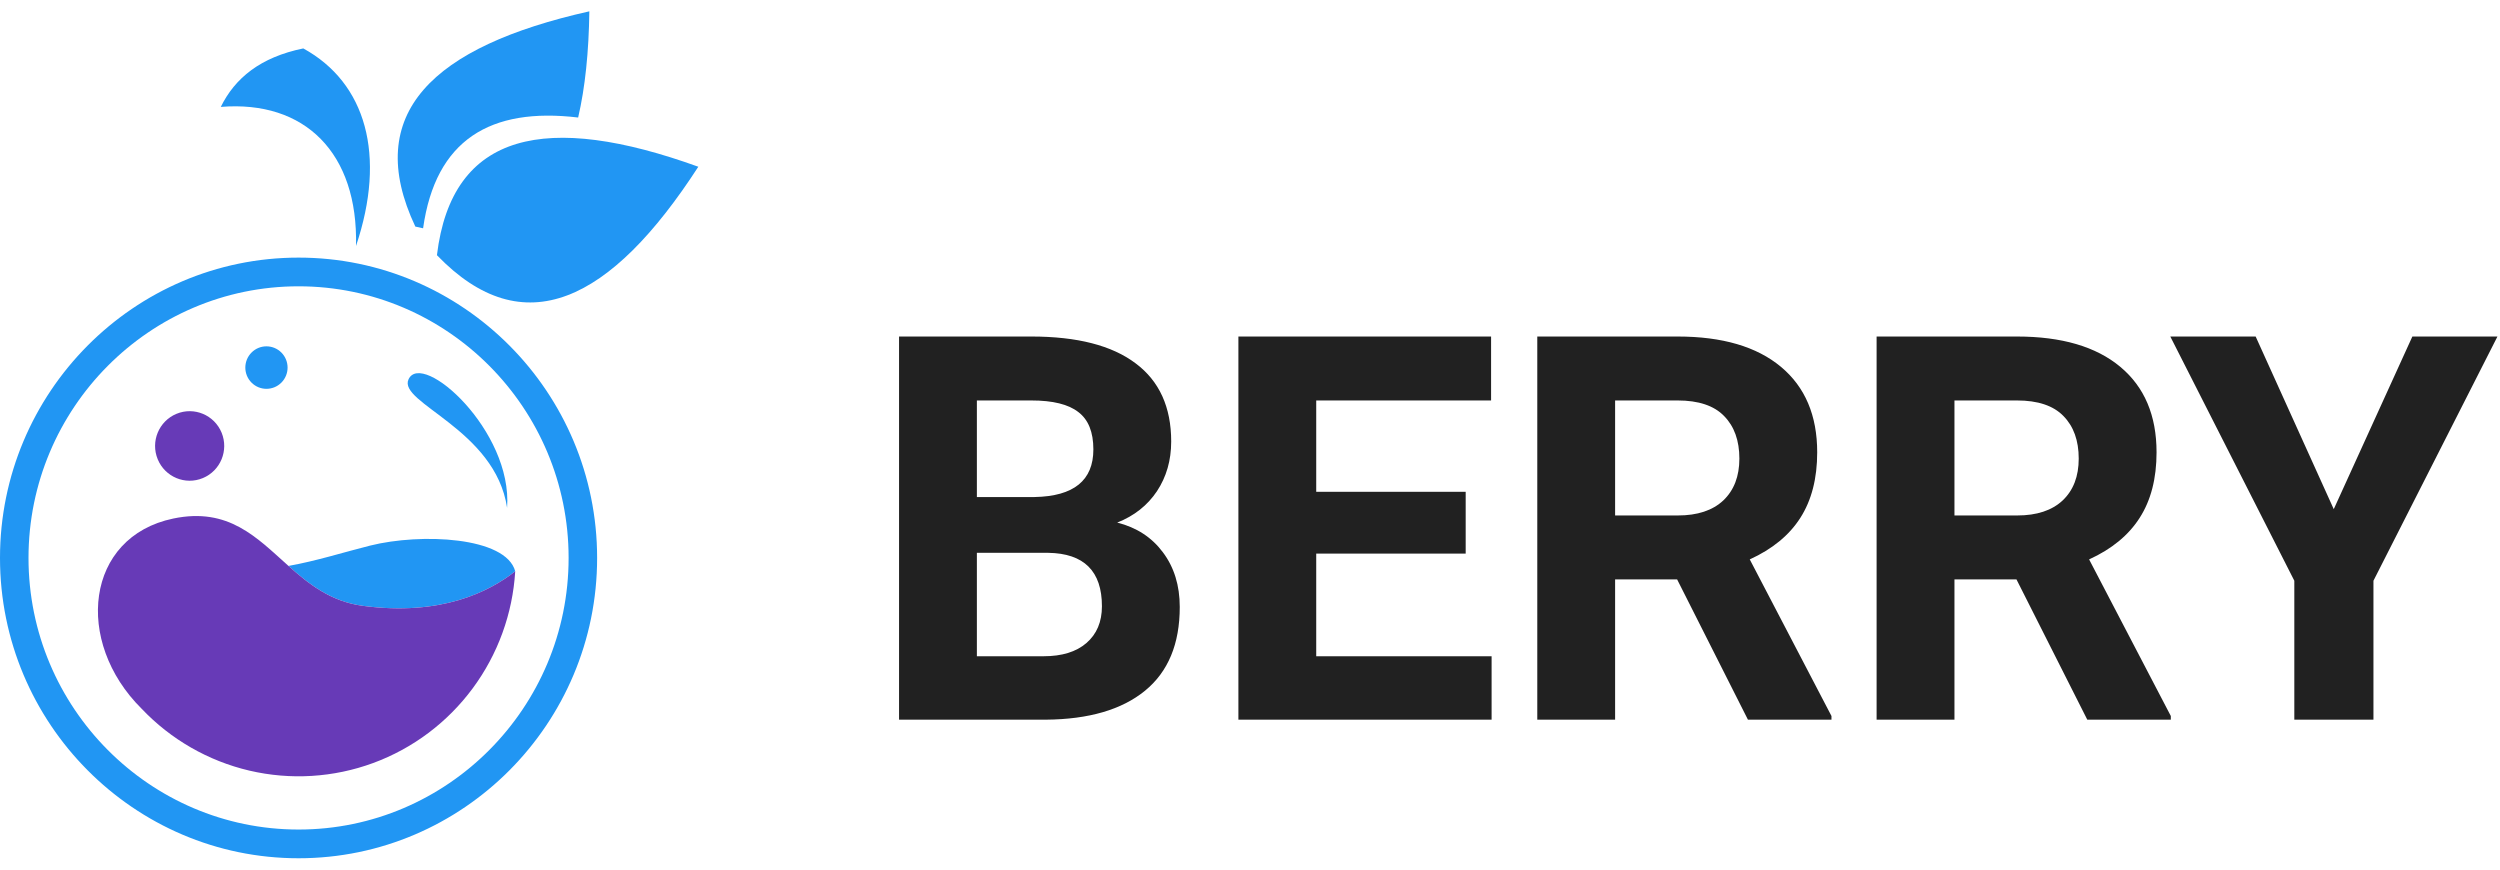
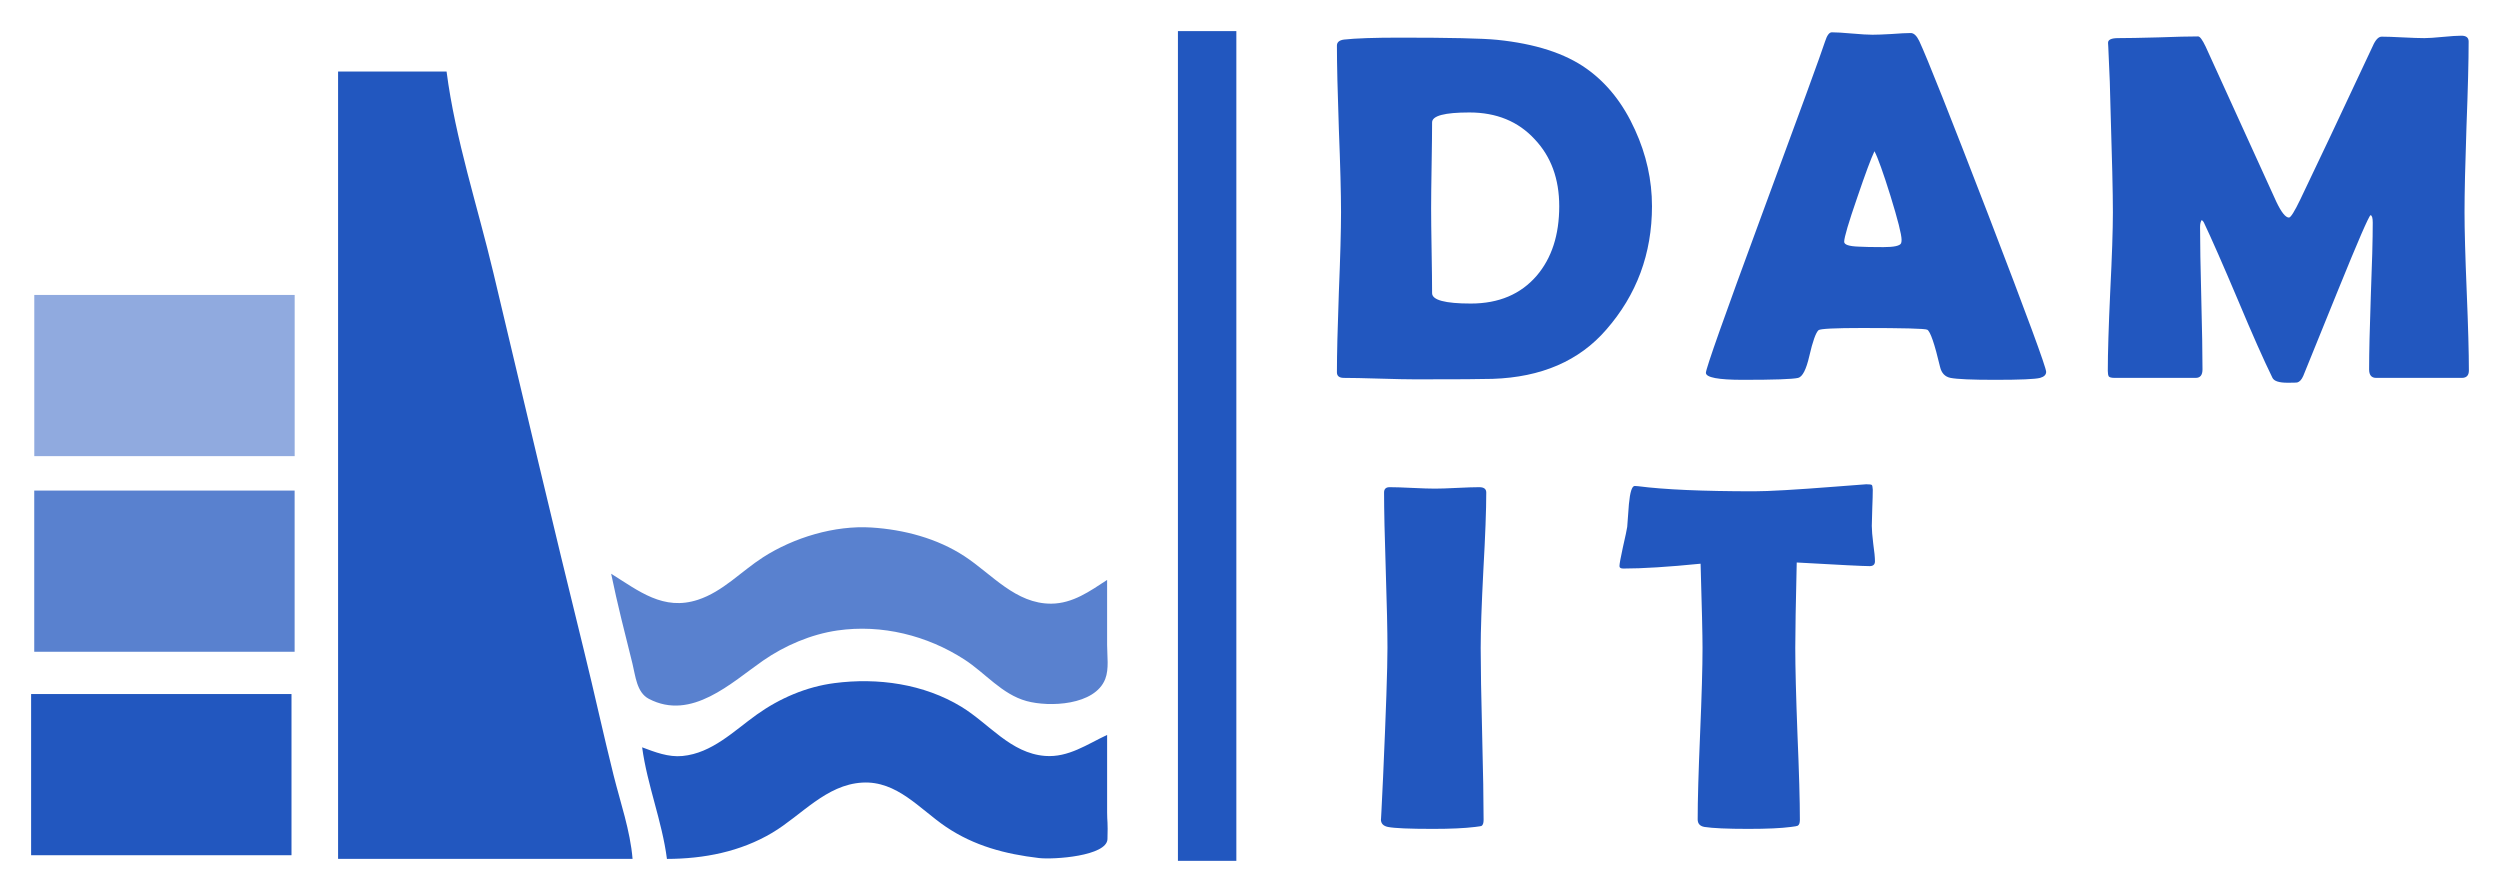
- <svg xmlns="http://www.w3.org/2000/svg" width="92" height="32" viewBox="0 0 92 32" fill="none">
-   <path d="M33.085 26.484V12.384H37.954C39.641 12.384 40.92 12.713 41.792 13.372C42.664 14.024 43.1 14.982 43.1 16.248C43.1 16.939 42.925 17.549 42.575 18.078C42.225 18.601 41.738 18.985 41.114 19.231C41.827 19.411 42.387 19.776 42.795 20.325C43.208 20.874 43.415 21.545 43.415 22.339C43.415 23.695 42.989 24.721 42.136 25.419C41.283 26.116 40.067 26.471 38.489 26.484H33.085ZM35.949 20.344V24.15H38.403C39.078 24.15 39.603 23.989 39.978 23.666C40.36 23.337 40.551 22.885 40.551 22.31C40.551 21.019 39.892 20.364 38.575 20.344H35.949ZM35.949 18.291H38.069C39.514 18.265 40.236 17.681 40.236 16.538C40.236 15.899 40.051 15.441 39.682 15.163C39.319 14.879 38.743 14.737 37.954 14.737H35.949V18.291ZM53.937 20.373H48.437V24.15H54.891V26.484H45.573V12.384H54.872V14.737H48.437V18.098H53.937V20.373ZM61.718 21.322H59.436V26.484H56.572V12.384H61.736C63.379 12.384 64.645 12.755 65.537 13.498C66.428 14.24 66.873 15.289 66.873 16.645C66.873 17.607 66.666 18.411 66.253 19.056C65.846 19.695 65.225 20.206 64.391 20.586L67.398 26.349V26.484H64.324L61.718 21.322ZM59.436 18.969H61.746C62.466 18.969 63.023 18.785 63.417 18.417C63.811 18.043 64.009 17.529 64.009 16.877C64.009 16.212 63.821 15.689 63.446 15.309C63.077 14.928 62.507 14.737 61.736 14.737H59.436V18.969ZM74.206 21.322H71.924V26.484H69.059V12.384H74.225C75.867 12.384 77.134 12.755 78.025 13.498C78.916 14.24 79.361 15.289 79.361 16.645C79.361 17.607 79.154 18.411 78.74 19.056C78.333 19.695 77.713 20.206 76.879 20.586L79.886 26.349V26.484H76.812L74.206 21.322ZM71.924 18.969H74.234C74.953 18.969 75.51 18.785 75.905 18.417C76.3 18.043 76.497 17.529 76.497 16.877C76.497 16.212 76.309 15.689 75.934 15.309C75.564 14.928 74.995 14.737 74.225 14.737H71.924V18.969ZM85.882 18.737L88.775 12.384H91.906L87.343 21.371V26.484H84.431V21.371L79.867 12.384H83.008L85.882 18.737Z" fill="#212121" />
-   <path d="M10.987 31.584C4.928 31.584 0 26.626 0 20.532C0 14.438 4.929 9.48 10.987 9.48C17.045 9.48 21.974 14.438 21.974 20.532C21.974 26.626 17.046 31.584 10.987 31.584ZM10.987 10.536C5.508 10.536 1.049 15.02 1.049 20.532C1.049 26.044 5.508 30.527 10.987 30.527C16.466 30.527 20.925 26.043 20.925 20.531C20.925 15.019 16.467 10.536 10.987 10.536Z" fill="#2196F3" />
-   <path d="M18.96 21.023C18.618 19.748 15.485 19.611 13.62 20.078C12.644 20.323 11.646 20.643 10.616 20.826C11.37 21.499 12.179 22.135 13.34 22.293C16.221 22.684 18.011 21.775 18.96 21.023Z" fill="#2196F3" />
-   <path d="M13.34 22.293C12.176 22.135 11.37 21.499 10.616 20.826C9.45 19.786 8.413 18.658 6.377 19.082C3.141 19.757 2.715 23.608 5.214 26.083C6.287 27.213 7.665 28.004 9.178 28.359C10.691 28.713 12.274 28.616 13.733 28.079C15.192 27.542 16.464 26.588 17.392 25.335C18.321 24.082 18.866 22.584 18.96 21.023C18.011 21.775 16.221 22.684 13.34 22.293Z" fill="#673AB7" />
-   <path d="M15.034 13.959C14.63 14.829 18.23 15.796 18.661 18.688C18.869 15.841 15.534 12.882 15.034 13.959Z" fill="#2196F3" />
-   <path d="M7.466 17.593C8.115 17.323 8.423 16.575 8.155 15.922C7.886 15.269 7.142 14.959 6.493 15.229C5.844 15.5 5.535 16.248 5.804 16.901C6.073 17.554 6.817 17.864 7.466 17.593Z" fill="#673AB7" />
-   <path d="M10.355 14.08C10.659 13.775 10.659 13.28 10.355 12.974C10.051 12.669 9.559 12.669 9.256 12.974C8.952 13.28 8.952 13.775 9.256 14.08C9.559 14.385 10.051 14.385 10.355 14.08Z" fill="#2196F3" />
-   <path d="M13.101 9.052C14.225 5.715 13.47 3.049 11.161 1.782C9.584 2.105 8.647 2.873 8.125 3.934C11.22 3.682 13.184 5.63 13.101 9.052Z" fill="#2196F3" />
-   <path d="M25.698 6.136C20.139 4.129 16.63 4.818 16.079 9.391C19.265 12.697 22.474 11.115 25.698 6.136Z" fill="#2196F3" />
-   <path d="M21.276 4.325C21.534 3.217 21.668 1.908 21.688 0.417C15.923 1.709 13.322 4.177 15.284 8.338C15.382 8.362 15.475 8.381 15.57 8.401C16.028 5.144 18.046 3.938 21.276 4.325Z" fill="#2196F3" />
+ <svg xmlns="http://www.w3.org/2000/svg" width="241.089mm" height="86.015mm" viewBox="0 0 241.089 86.015" version="1.1" id="svg8">
+   <defs id="defs2">
+     <rect x="1142.882" y="346.995" width="1138.442" height="480.833" id="rect3439" />
+     <rect x="1094.086" y="811.669" width="575.714" height="364.286" id="rect3385" />
+     <rect x="620.633" y="573.269" width="40.406" height="79.802" id="rect3352" />
+     <path id="p1" d="M 0,0 H 250 V 250 H 0 V 0" />
+     <path id="p2" d="m 21.12,7.17 c 0.71,-0.04 2.13,-0.11 2.83,-0.15 67.34,0.01 134.69,0.01 202.03,0 3.82,0.02 7.87,0.67 10.91,3.16 4.4,3.08 6.24,8.62 6.09,13.82 -0.06,68.02 0.09,136.04 -0.08,204.06 0.01,8.34 -7.58,15.27 -15.82,14.89 -67.72,0.05 -135.43,0 -203.14,0.03 -5.18,0.14 -10.68,-1.7 -13.75,-6.08 C 7.7,233.87 7.05,229.84 7.02,226.04 7.05,158.34 7,90.63 7.05,22.93 6.71,15.01 13.09,7.52 21.12,7.17" />
+     <path id="p3" d="m 16.94,15.93 c 1.94,-1.67 4.6,-1.95 7.06,-1.99 67.34,0 134.68,0 202.02,0 2.44,0.04 5.1,0.32 7.03,1.98 2.42,1.88 3.02,5.11 3.01,8 0.02,27.37 -0.03,54.75 0.02,82.13 0.62,6.08 -3.4,11.16 -5.28,16.66 -5.51,0.6 -10.93,1.78 -16.16,3.61 -9.33,-8.21 -18.61,-16.47 -27.9,-24.72 -6.03,3.72 -11.83,7.79 -17.36,12.22 4.62,11.52 9.19,23.05 13.84,34.55 -3.47,4.35 -6.48,9.02 -8.9,14.03 -12.38,0.73 -24.74,1.52 -37.12,2.2 -1.77,6.86 -2.9,13.85 -3.71,20.89 11.38,5 22.86,9.81 34.28,14.74 0.58,5.52 1.77,10.95 3.61,16.19 -5.8,6.55 -11.62,13.07 -17.42,19.62 -9.29,0.04 -18.59,0.01 -27.88,0.01 -1.87,-6.3 -4.32,-12.4 -6.71,-18.52 -10.23,1.56 -20.45,3.12 -30.68,4.69 -2.33,-4.44 -4.88,-8.77 -7.72,-12.91 6.24,-8.23 12.46,-16.48 18.71,-24.71 -4.99,-6.08 -10.26,-11.93 -15.81,-17.51 -8.84,5.35 -17.66,10.75 -26.51,16.1 -3.82,-3.26 -7.83,-6.27 -12.05,-9 2.61,-10.01 5.23,-20.02 7.82,-30.03 -6.91,-3.74 -14.02,-7.09 -21.26,-10.13 -6,8.12 -11.97,16.26 -17.94,24.41 0.03,-44.83 0,-89.65 0.01,-134.48 -0.02,-2.9 0.58,-6.14 3,-8.03" />
+     <path id="p4" d="m 80.31,21.88 c 5.87,-1.45 11.82,-2.53 17.84,-3.15 3.99,9.28 8,18.56 12.02,27.84 4.31,0.46 8.54,1.41 12.63,2.84 7.55,-6.74 15.1,-13.46 22.63,-20.22 5.17,3.16 10.14,6.61 14.85,10.42 -3.75,9.39 -7.48,18.79 -11.22,28.18 2.74,3.37 5.05,7.05 6.98,10.94 10.09,0.56 20.18,1.13 30.27,1.71 1.46,5.87 2.5,11.83 3.12,17.85 -9.28,4.05 -18.6,8 -27.88,12.04 -0.43,4.29 -1.36,8.5 -2.77,12.57 6.72,7.56 13.46,15.12 20.19,22.68 -3.09,5.2 -6.65,10.09 -10.37,14.85 -9.42,-3.73 -18.83,-7.49 -28.25,-11.21 -3.35,2.74 -7.03,5.04 -10.89,6.99 -0.56,10.07 -1.16,20.15 -1.75,30.22 -5.86,1.49 -11.81,2.55 -17.83,3.16 -4.06,-9.32 -7.93,-18.72 -12.15,-27.97 -4.27,-0.29 -8.43,-1.32 -12.47,-2.69 -7.56,6.73 -15.12,13.46 -22.68,20.18 -5.16,-3.14 -10.12,-6.58 -14.83,-10.37 3.7,-9.43 7.5,-18.81 11.22,-28.24 -2.56,-3.11 -4.72,-6.49 -6.57,-10.07 -0.5,-1.33 -2.27,-0.72 -3.32,-1 -9.12,-0.47 -18.24,-1.05 -27.35,-1.55 -1.47,-5.87 -2.56,-11.83 -3.16,-17.85 9.27,-4.02 18.55,-8 27.83,-12 0.48,-4.31 1.42,-8.55 2.82,-12.66 -6.73,-7.55 -13.45,-15.09 -20.16,-22.65 3.12,-5.17 6.6,-10.1 10.37,-14.81 9.43,3.68 18.8,7.5 28.21,11.21 3.35,-2.75 7.01,-5.08 10.91,-6.97 0.61,-10.09 1.17,-20.18 1.76,-30.27" />
+     <path id="p5" d="m 85.77,26.54 c 2.9,-0.72 5.84,-1.23 8.81,-1.58 3.83,8.96 7.7,17.91 11.58,26.85 6.16,0.65 12.21,1.97 18.05,4.01 7.27,-6.49 14.53,-12.97 21.8,-19.45 2.53,1.58 4.97,3.3 7.34,5.12 -3.58,9.08 -7.24,18.11 -10.82,27.19 3.95,4.78 7.22,10.04 10,15.58 9.71,0.55 19.42,1.11 29.13,1.69 0.65,2.9 1.19,5.84 1.54,8.8 -8.95,3.84 -17.88,7.69 -26.83,11.54 -0.59,6.16 -2.01,12.18 -4.02,18.02 6.45,7.32 12.97,14.56 19.44,21.86 -1.56,2.56 -3.28,5.01 -5.19,7.32 -8.97,-3.68 -18.03,-7.13 -27.01,-10.8 -4.86,3.99 -10.27,7.14 -15.78,10.13 -0.35,9.65 -1.09,19.29 -1.54,28.94 -2.89,0.7 -5.82,1.25 -8.77,1.63 -3.98,-8.93 -7.67,-17.98 -11.68,-26.9 -6.14,-0.59 -12.16,-1.96 -17.98,-3.99 -7.27,6.49 -14.56,12.97 -21.85,19.44 -2.53,-1.57 -4.97,-3.28 -7.31,-5.11 3.6,-9.05 7.17,-18.11 10.8,-27.15 -3.82,-4.85 -7.29,-9.96 -9.89,-15.57 -9.73,-0.66 -19.48,-1.15 -29.23,-1.73 -0.68,-2.89 -1.17,-5.82 -1.58,-8.75 8.95,-3.94 17.99,-7.66 26.9,-11.67 0.57,-6.15 1.96,-12.15 3.97,-17.99 -6.47,-7.28 -12.94,-14.55 -19.41,-21.83 1.56,-2.53 3.26,-4.96 5.11,-7.3 9.12,3.55 18.15,7.33 27.32,10.77 4.67,-3.99 9.91,-7.19 15.41,-9.91 0.6,-9.72 1.13,-19.44 1.69,-29.16" />
+     <path id="p6" d="m 97.23,71.21 c 16.54,-3.84 34.63,7.07 39.05,23.43 5.01,15.58 -3.47,33.86 -18.51,40.22 -14.41,6.81 -33.1,1.44 -41.72,-11.97 -9.26,-13.27 -6.88,-32.97 5.31,-43.62 4.44,-4.04 9.98,-6.88 15.87,-8.06" />
+     <path id="p7" d="m 98.55,76.8 c 9.64,-2.01 20.18,1.57 26.54,9.1 8.95,9.92 9.07,26.32 0.18,36.32 -8.17,10.02 -23.66,12.8 -34.83,6.31 C 80.69,123.3 74.85,111.83 76.32,100.87 77.52,89.15 86.96,78.92 98.55,76.8" />
+     <path id="p8" d="m 176.35,115.72 c 3.12,-2.53 6.42,-4.81 9.86,-6.9 9,7.96 17.98,15.94 26.97,23.92 7.01,-2.4 14.22,-4.05 21.6,-4.83 0.3,-0.68 0.91,-2.03 1.22,-2.71 0,9.01 0.01,18.02 -0.01,27.03 -11.93,0.55 -23.46,6.67 -30.58,16.26 -6.52,8.53 -9.29,19.76 -7.74,30.36 1.8,13.2 10.6,25.22 22.68,30.86 3.84,2.05 8.17,2.81 12.33,4 -2,1.3 -4.22,2.35 -6.66,2.27 -21.45,0.04 -42.9,0.02 -64.35,0.01 5.36,-6.08 10.76,-12.12 16.11,-18.21 -2.44,-7 -4.04,-14.23 -4.86,-21.6 -11.04,-4.74 -22.1,-9.46 -33.14,-14.22 0.42,-4 1.09,-7.97 2.07,-11.87 12,-0.71 23.99,-1.44 35.99,-2.15 3.31,-6.65 7.24,-12.93 11.9,-18.71 -4.46,-11.17 -8.93,-22.34 -13.39,-33.51" />
+     <path id="p9" d="m 16.97,164.05 c 5.58,-7.64 11.18,-15.27 16.78,-22.89 4.31,1.79 8.54,3.78 12.65,6 -2.53,9.82 -5.13,19.63 -7.64,29.46 6.31,4.15 12.35,8.68 18.15,13.53 8.68,-5.23 17.32,-10.52 25.99,-15.77 3.33,3.31 6.45,6.8 9.4,10.44 -6.1,8.09 -12.21,16.17 -18.32,24.25 4.23,6.27 8.12,12.75 11.63,19.46 10.02,-1.54 20.05,-3.09 30.07,-4.62 1.63,3.97 3.11,7.98 4.35,12.09 -19.22,-0.08 -38.45,0.17 -57.67,-0.13 -10.12,-20.11 -27.72,-36.23 -48.35,-45.14 -0.03,-8.43 0.01,-16.87 -0.02,-25.31 1.34,0.29 2.33,-0.17 2.98,-1.37" />
+     <path id="p10" d="m 204.61,182.45 c 4.11,-13.63 17.22,-23.82 31.45,-24.46 0,23.29 0.01,46.57 -0.01,69.85 -11.63,-0.36 -22.74,-7.29 -28.4,-17.42 -4.87,-8.35 -5.96,-18.77 -3.04,-27.97" />
+     <path id="p11" d="m 13.95,196.99 c 17.68,8.15 32.64,22.05 42.1,39.06 -11.39,-0.07 -22.78,0.17 -34.16,-0.11 -4.22,-0.07 -7.81,-3.72 -7.84,-7.93 -0.26,-10.33 -0.03,-20.68 -0.1,-31.02" />
+   </defs>
+   <g id="layer1" transform="translate(-23.26687,-29.14043)">
+     <g id="g2323" transform="matrix(0.2645833,0,0,0.2645833,-36.98889,67.21619)">
+       <path id="path224" d="M 350.961,-117.843 V 169.135 h 107.334 c -0.838,-10.257 -4.432,-20.536 -6.923,-30.506 -3.75,-15.02 -7.022,-30.161 -10.732,-45.193 -11.319,-45.863 -22.146,-91.877 -33.057,-137.84 -5.736,-24.16 -13.898,-48.808 -17.079,-73.439 z" style="fill:#2257bf;stroke:none;stroke-width:1" />
+       <path id="path896" d="m 450.487,65.206 c 2.266,10.981 5.046,21.887 7.765,32.765 1.096,4.382 1.515,10.485 5.955,12.82 15.558,8.183 30.118,-5.9 41.641,-13.906 7.898,-5.486 17.537,-9.623 27.116,-11.003 16.16,-2.329 32.734,1.818 46.323,10.619 7.596,4.919 13.608,12.634 22.597,15.109 8.311,2.288 24.921,1.607 28.694,-8.039 1.43,-3.658 0.681,-8.526 0.681,-12.38 V 67.466 c -6.25,4.078 -12.497,8.595 -20.337,8.65 -12.986,0.092 -21.661,-10.749 -31.635,-17.283 -9.971,-6.533 -22.076,-9.719 -33.895,-10.472 -13.437,-0.856 -28.317,3.641 -39.544,10.855 -7.926,5.093 -14.603,12.495 -23.727,15.483 -12.607,4.13 -21.514,-3.192 -31.635,-9.493 z" style="fill:#5981cf;stroke:none;stroke-width:1" />
+       <path id="path1148" d="m 461.786,128.477 c 1.853,13.761 7.256,26.871 9.039,40.674 13.453,-0.037 26.75,-2.601 38.414,-9.55 10.649,-6.345 19.579,-17.499 32.765,-18.266 12.696,-0.739 20.993,9.692 30.506,16.111 10.355,6.99 21.647,9.937 33.895,11.383 5.385,0.635 24.79,-0.709 24.982,-6.902 0.202,-6.504 -0.126,-6.217 -0.126,-9.723 v -28.246 c -7.269,3.394 -14.126,8.31 -22.597,7.656 -12.575,-0.971 -20.449,-11.79 -30.506,-17.907 -13.744,-8.361 -30.486,-10.693 -46.323,-8.63 -10.223,1.332 -19.902,5.506 -28.246,11.454 -8.411,5.997 -16.281,14.065 -27.116,15.11 -5.14,0.496 -9.969,-1.406 -14.688,-3.165 z" style="fill:#2257bf;stroke:none;stroke-width:1" />
+       <path id="path1180" d="m 239.077,109.055 v 58.751 h 94.906 v -58.751 z" style="fill:#2257bf;stroke:none;stroke-width:1" />
+       <path style="fill:#5981cf;fill-opacity:1;stroke:none;stroke-width:1" d="M 240.218,34.896 V 93.647 H 335.124 V 34.896 Z" id="path1180-5" />
+       <path id="path1180-5-5" d="M 240.234,-36.406 V 22.345 H 335.14 V -36.406 Z" style="fill:#90aadf;fill-opacity:1;stroke:none;stroke-width:1" />
+       <path style="fill:#2257bf;stroke:none;stroke-width:1" d="m 657.071,-132.57 v 302.42 h 21.292 v -302.42 z" id="path1180-4" />
+       <g aria-label="DAM " id="text3346" style="font-size:180.773px;line-height:1.25;font-family:Candara;-inkscape-font-specification:Candara;letter-spacing:13.558px;fill:#2257bf;fill-opacity:1;stroke-width:1">
+         <path d="m 829.857,-68.757 q 0,25.951 -16.683,45.017 -14.741,17.036 -41.398,17.918 -5.12,0.177 -28.158,0.177 -4.325,0 -13.064,-0.265 -8.65,-0.265 -12.975,-0.265 -2.56,0 -2.56,-2.03 0,-9.709 0.706,-29.128 0.794,-19.507 0.794,-29.217 0,-10.151 -0.794,-30.364 -0.706,-20.302 -0.706,-30.364 0,-1.854 2.56,-2.207 6.267,-0.706 20.566,-0.706 27.187,0 35.219,0.794 20.92,2.118 32.747,10.592 11.122,7.944 17.565,22.244 6.179,13.505 6.179,27.804 z m -33.807,0 q 0,-14.917 -8.915,-24.362 -9.003,-9.798 -23.832,-9.798 -13.593,0 -13.593,3.619 0,5.208 -0.177,15.712 -0.177,10.416 -0.177,15.623 0,5.12 0.177,15.447 0.177,10.239 0.177,15.447 0,3.796 14.123,3.796 15.27,0 24.009,-10.151 8.209,-9.621 8.209,-25.333 z" style="font-style:normal;font-variant:normal;font-weight:bold;font-stretch:normal;font-size:180.773px;font-family:'Berlin Sans FB Demi';-inkscape-font-specification:'Berlin Sans FB Demi Bold';fill:#2257bf;fill-opacity:1;stroke-width:1" id="path3443" />
+         <path d="m 973.522,-8.381 q 0,1.589 -2.207,2.207 -2.648,0.706 -16.418,0.706 -12.622,0 -16.241,-0.706 -3.001,-0.618 -3.796,-3.972 -3.001,-12.711 -4.678,-13.593 -1.412,-0.618 -23.656,-0.618 -15.006,0 -15.977,0.794 -1.501,1.412 -3.354,9.445 -1.677,7.326 -4.06,7.944 -3.001,0.706 -20.125,0.706 -13.505,0 -13.505,-2.56 0,-2.295 19.949,-56.403 21.626,-58.522 23.479,-64.347 1.059,-3.354 2.471,-3.354 2.383,0 7.326,0.441 5.031,0.441 7.503,0.441 2.383,0 6.973,-0.265 4.678,-0.353 6.973,-0.353 1.677,0 3.089,2.913 4.325,9.268 25.245,63.553 21.008,54.638 21.008,57.021 z m -62.582,-80.412 q -1.854,3.884 -6.267,16.859 -4.766,13.77 -4.766,16.153 0,1.589 5.296,1.765 2.736,0.177 9.003,0.177 5.826,0 6.444,-1.412 0.177,-0.441 0.177,-1.236 0,-2.913 -4.06,-16.065 -3.972,-12.711 -5.826,-16.241 z" style="font-style:normal;font-variant:normal;font-weight:bold;font-stretch:normal;font-size:180.773px;font-family:'Berlin Sans FB Demi';-inkscape-font-specification:'Berlin Sans FB Demi Bold';fill:#2257bf;fill-opacity:1;stroke-width:1" id="path3445" />
+         <path d="m 1127.603,-8.911 q 0,2.736 -2.56,2.736 h -31.247 q -2.56,0 -2.56,-3.089 0,-8.915 0.618,-26.745 0.706,-17.83 0.706,-26.745 0,-2.56 -0.794,-2.736 -0.971,0.53 -11.828,27.275 -6.355,15.712 -12.711,31.335 -0.883,2.03 -2.207,2.383 -0.441,0.088 -3.531,0.088 -4.59,0 -5.473,-1.765 -4.766,-9.709 -12.534,-28.246 -8.297,-19.596 -12.446,-28.334 -0.176,-0.441 -0.794,-0.971 -0.618,0.794 -0.618,2.56 0,8.65 0.441,25.951 0.441,17.301 0.441,25.951 0,3.089 -2.471,3.089 h -29.482 q -1.765,0 -2.207,-0.53 -0.353,-0.618 -0.353,-2.03 0,-9.621 0.883,-28.864 0.971,-19.331 0.971,-28.952 0,-10.239 -0.883,-38.397 -0.088,-7.326 -0.794,-21.802 l -0.088,-1.501 q -0.088,-1.765 3.707,-1.765 4.855,0 14.564,-0.265 9.71,-0.353 14.564,-0.353 0.971,0 2.736,3.707 l 25.774,56.58 q 2.736,5.737 4.59,5.737 0.971,0 4.149,-6.62 8.915,-18.536 26.392,-55.874 1.501,-3.442 3.266,-3.442 2.56,0 7.679,0.265 5.208,0.265 7.856,0.265 2.207,0 6.708,-0.441 4.59,-0.441 6.797,-0.441 2.648,0 2.648,2.118 0,10.416 -0.794,31.159 -0.706,20.655 -0.706,31.07 0,9.621 0.794,28.864 0.794,19.242 0.794,28.775 z" style="font-style:normal;font-variant:normal;font-weight:bold;font-stretch:normal;font-size:180.773px;font-family:'Berlin Sans FB Demi';-inkscape-font-specification:'Berlin Sans FB Demi Bold';fill:#2257bf;fill-opacity:1;stroke-width:1" id="path3447" />
+       </g>
+       <text xml:space="preserve" id="text3350" style="font-weight:bold;font-size:40px;line-height:1.25;font-family:Candara;-inkscape-font-specification:'Candara Bold';white-space:pre;shape-inside:url(#rect3352);" />
+       <g aria-label="IT" id="text3346-0" style="font-size:180.773px;line-height:1.25;font-family:Candara;-inkscape-font-specification:Candara;letter-spacing:39.544px;fill:#2257bf;fill-opacity:1;stroke-width:1">
+         <path d="m 767.423,92.269 q 0,10.416 0.53,31.335 0.53,20.92 0.53,31.335 0,1.765 -0.794,2.207 -0.177,0.088 -2.295,0.353 -5.737,0.706 -15.359,0.706 -12.887,0 -16.418,-0.706 -2.56,-0.53 -2.56,-2.736 0,1.412 0.794,-15.535 1.589,-35.749 1.589,-46.959 0,-9.445 -0.618,-28.334 -0.618,-18.889 -0.618,-28.334 0,-1.942 2.03,-1.942 2.736,0 8.209,0.265 5.561,0.265 8.297,0.265 2.736,0 8.032,-0.265 5.384,-0.265 8.121,-0.265 2.56,0 2.56,1.942 0,9.445 -1.059,28.334 -0.971,18.889 -0.971,28.334 z" style="font-style:normal;font-variant:normal;font-weight:bold;font-stretch:normal;font-size:180.773px;font-family:'Berlin Sans FB Demi';-inkscape-font-specification:'Berlin Sans FB Demi Bold';fill:#2257bf;fill-opacity:1;stroke-width:1" id="path3450" />
+         <path d="m 911.124,60.669 q 0,1.765 -1.942,1.765 -3.354,0 -26.569,-1.324 -0.53,22.332 -0.53,31.159 0,10.416 0.794,31.335 0.883,20.92 0.883,31.335 0,1.677 -0.794,2.118 -0.265,0.177 -2.472,0.441 -5.296,0.706 -15.535,0.706 -11.387,0 -15.977,-0.706 -2.471,-0.441 -2.471,-2.736 0,-10.416 0.883,-31.247 0.883,-20.831 0.883,-31.247 0,-6.885 -0.706,-30.717 -17.654,1.765 -28.158,1.765 -1.412,0 -1.412,-0.883 0,-1.147 1.236,-6.797 1.412,-6.179 1.589,-7.503 0.265,-4.149 0.618,-8.297 0.618,-6.62 2.118,-6.62 0.177,0 1.236,0.088 14.299,1.854 42.28,1.854 7.944,0 29.305,-1.677 11.475,-0.883 11.563,-0.883 1.765,0 2.03,0.265 0.265,0.177 0.353,1.677 0,2.383 -0.177,6.62 -0.177,4.678 -0.177,6.62 0,2.207 0.53,6.532 0.618,4.237 0.618,6.355 z" style="font-style:normal;font-variant:normal;font-weight:bold;font-stretch:normal;font-size:180.773px;font-family:'Berlin Sans FB Demi';-inkscape-font-specification:'Berlin Sans FB Demi Bold';fill:#2257bf;fill-opacity:1;stroke-width:1" id="path3452" />
+       </g>
+       <text xml:space="preserve" id="text3383" style="font-weight:bold;font-size:40px;line-height:1.25;font-family:Candara;-inkscape-font-specification:'Candara Bold';white-space:pre;shape-inside:url(#rect3385);" />
+       <text xml:space="preserve" id="text3437" style="font-weight:bold;font-size:40px;line-height:1.25;font-family:Candara;-inkscape-font-specification:'Candara Bold';white-space:pre;shape-inside:url(#rect3439);" />
+     </g>
+   </g>
</svg>
